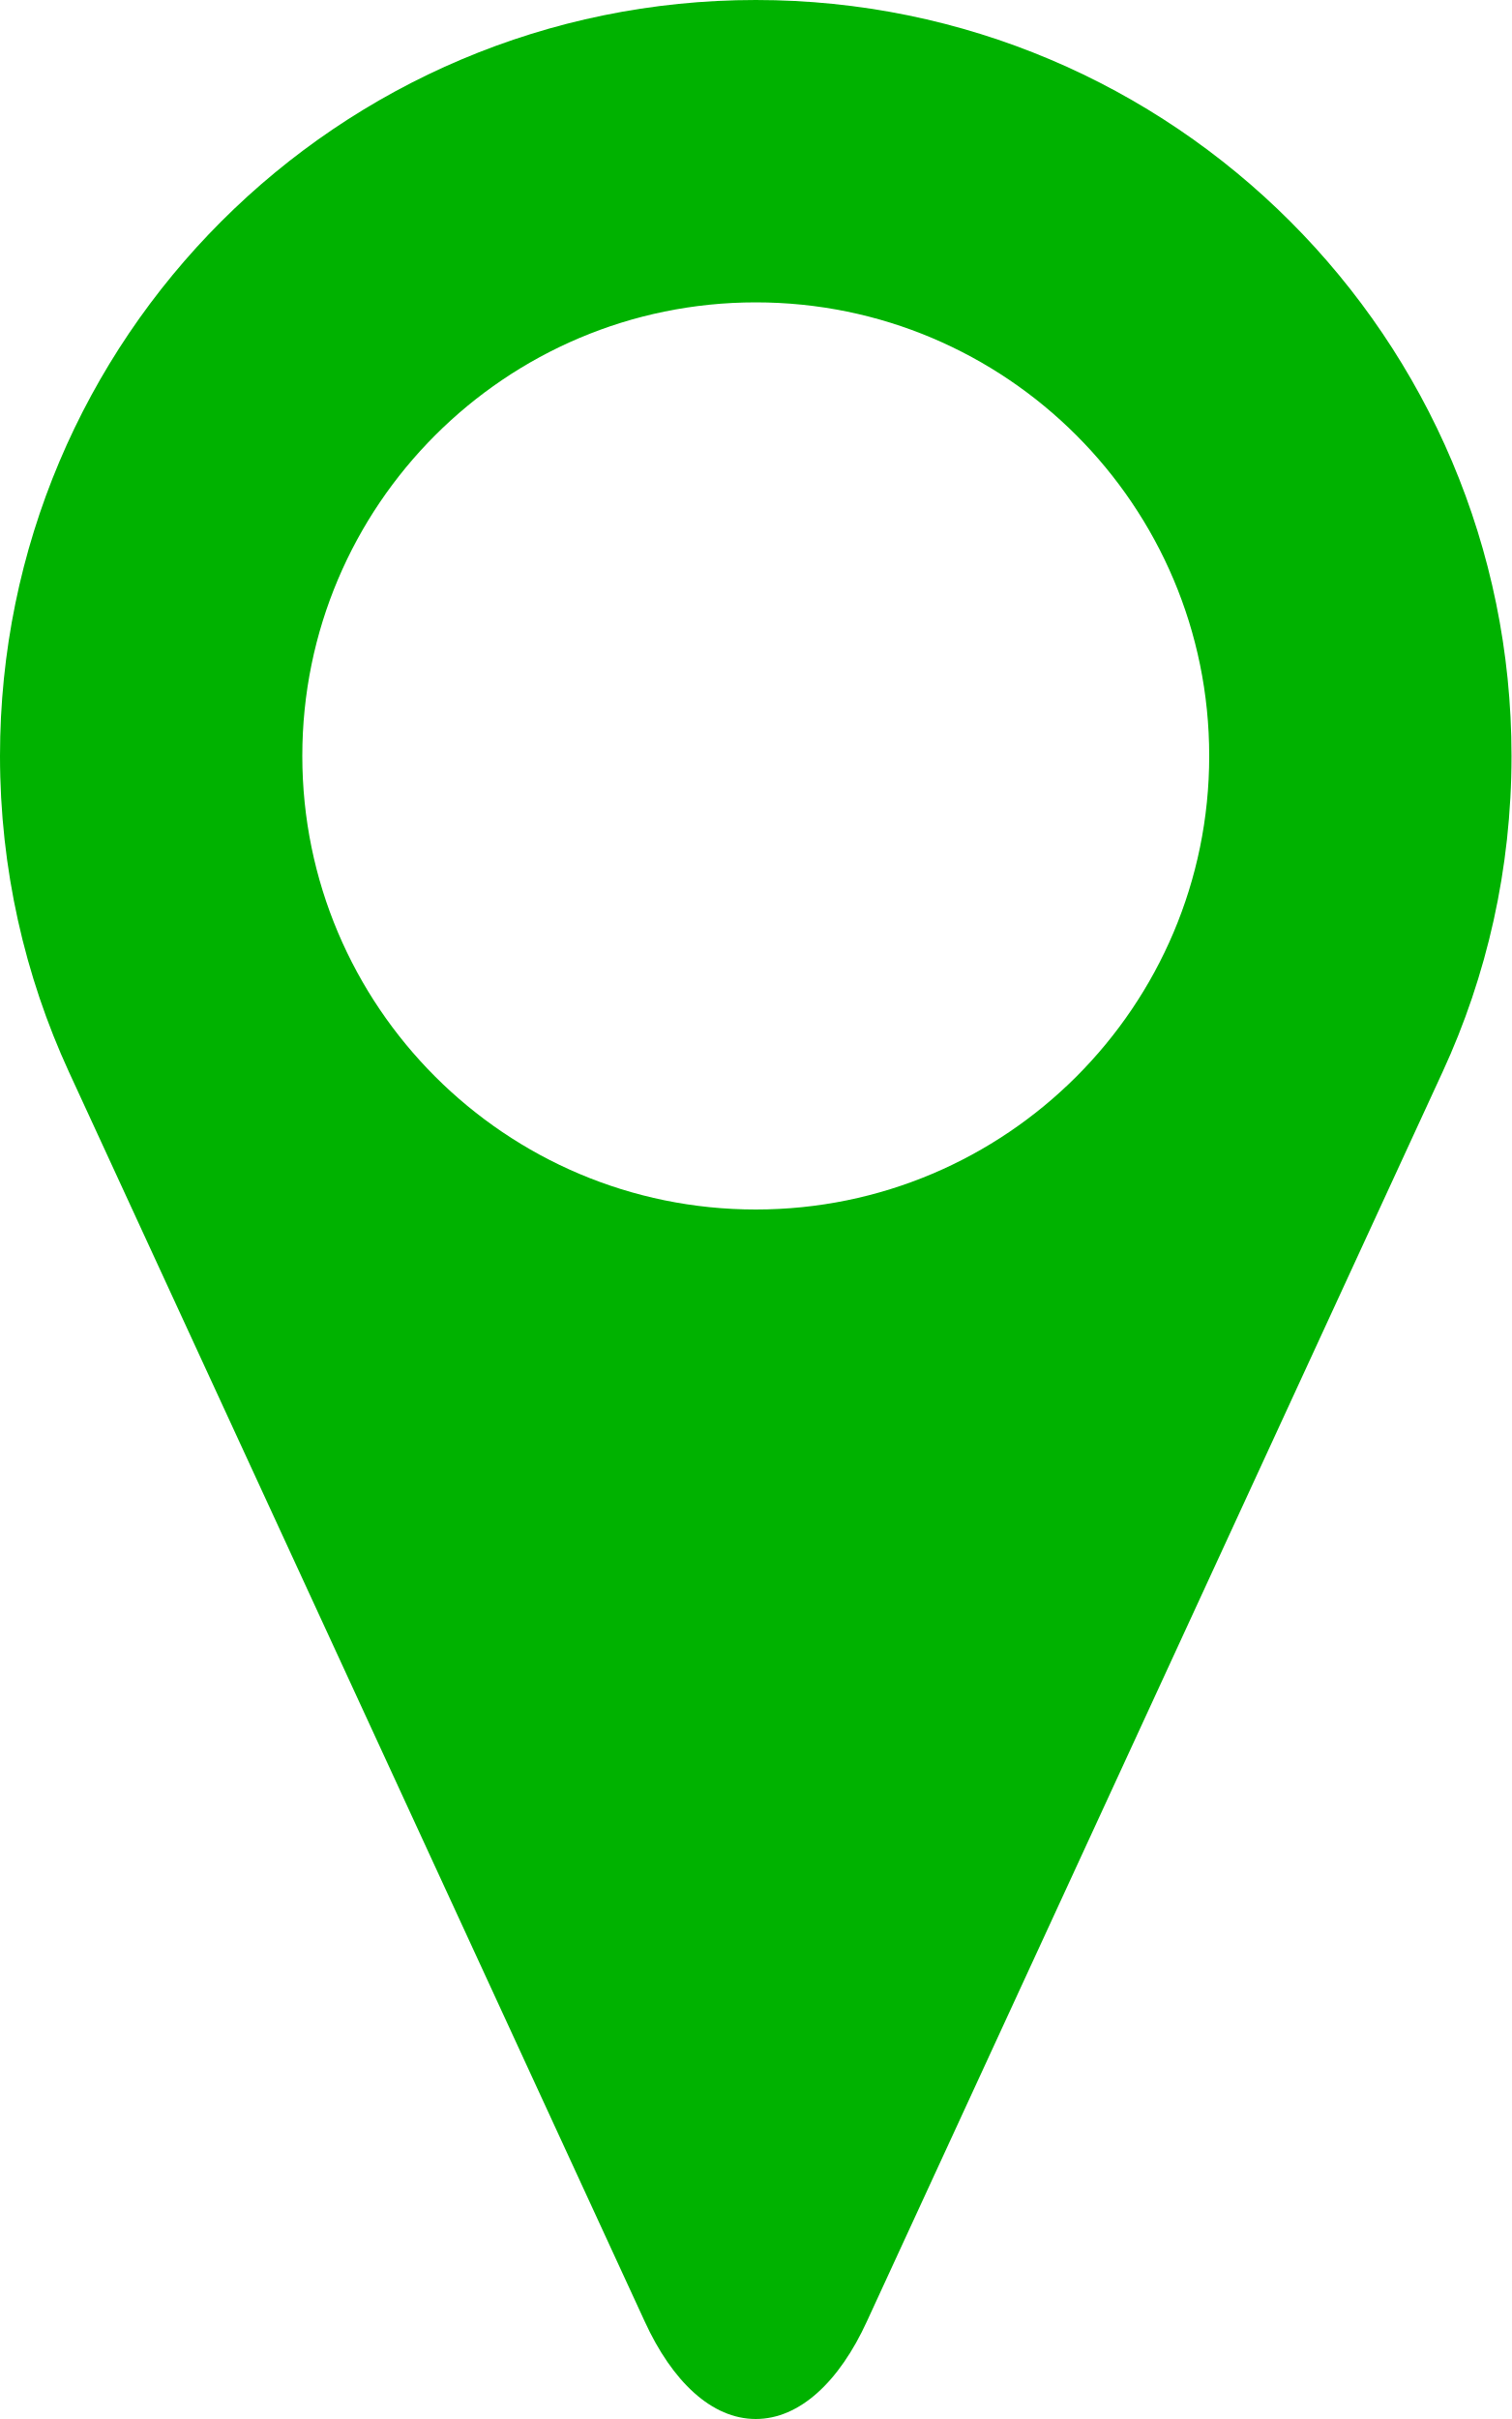
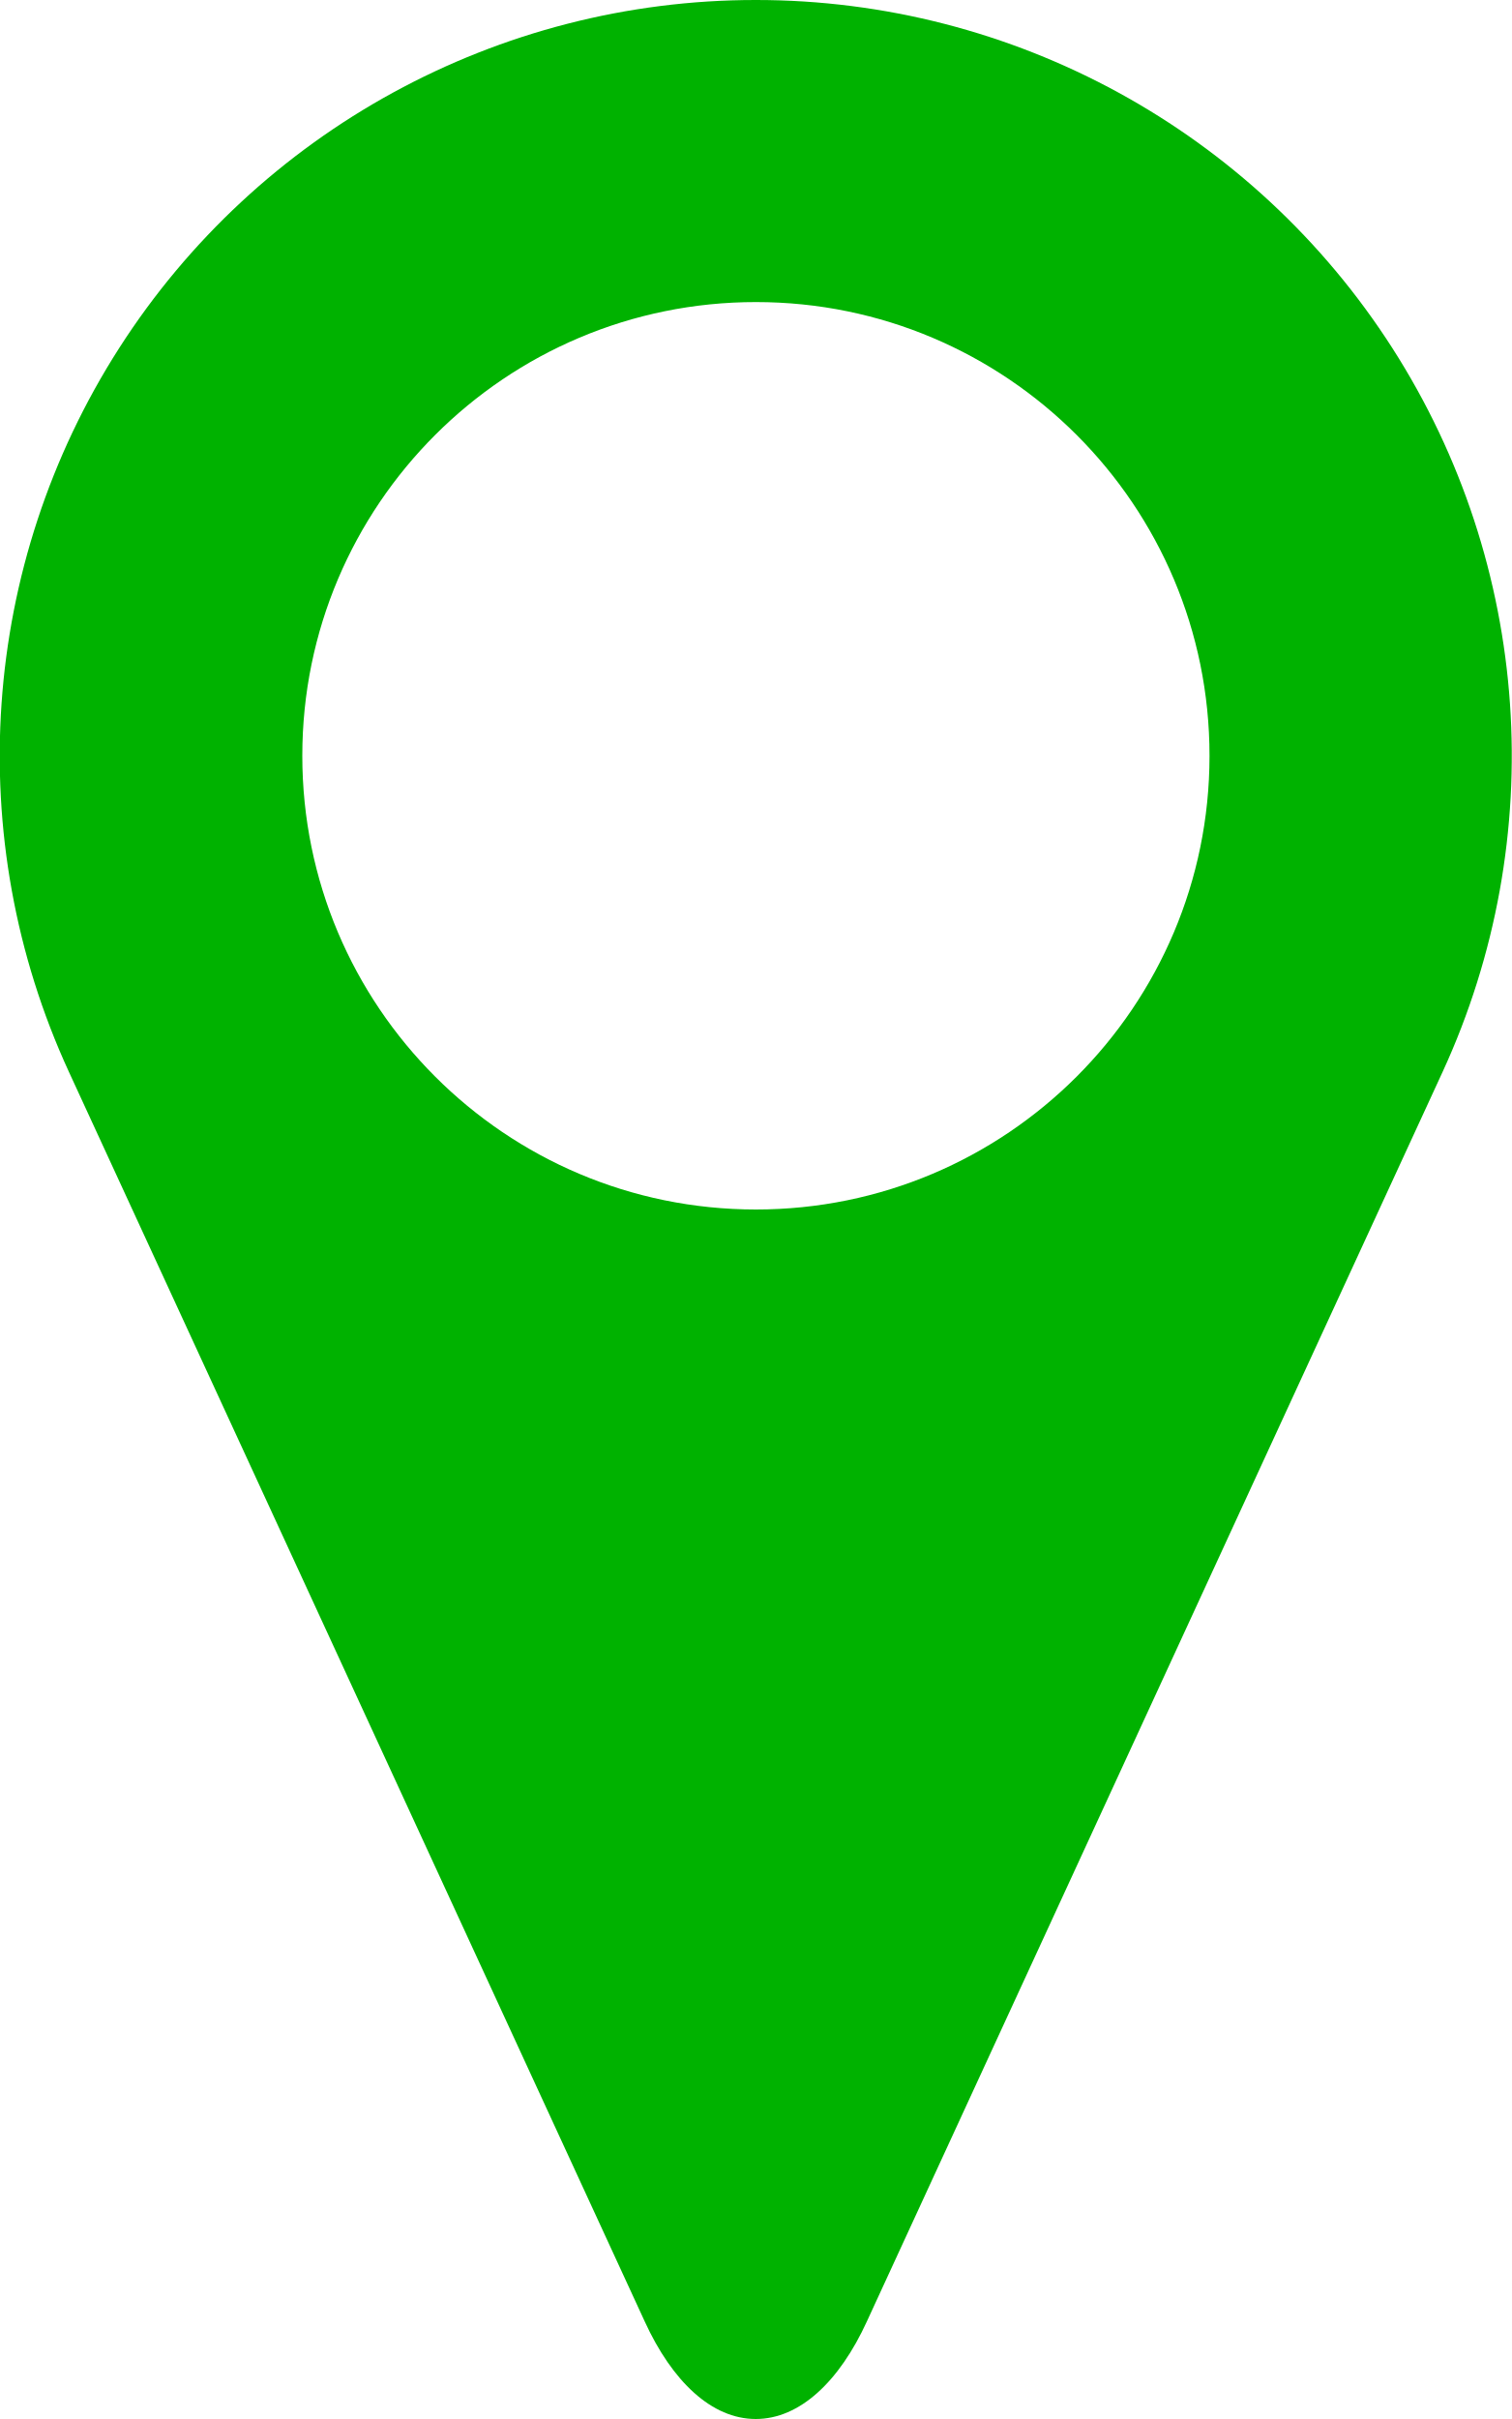
- <svg xmlns="http://www.w3.org/2000/svg" width="10" height="16" viewBox="0 0 10 16" fill="none">
-   <path d="M5 0C2.238 0 0 2.238 0 5C0 5.746 0.164 6.455 0.456 7.09L4.265 15.354C4.447 15.752 4.709 16 5 16C5.291 16 5.553 15.752 5.735 15.355L9.544 7.09C9.837 6.455 10 5.746 10 5C10 2.238 7.762 0 5 0ZM5 8C3.344 8 2 6.656 2 5C2 3.344 3.344 2 5 2C6.656 2 8 3.344 8 5C8 6.656 6.656 8 5 8Z" fill="#00B200" />
+ <svg xmlns="http://www.w3.org/2000/svg" width="10" height="16" fill="none">
+   <path d="M5 0A5 5 0 00.456 7.09l3.809 8.264c.182.398.444.646.735.646s.553-.248.735-.645L9.544 7.09A5 5 0 005 0zm0 8a3 3 0 11.002-6.002A3 3 0 015 8z" fill="#00B200" />
</svg>
